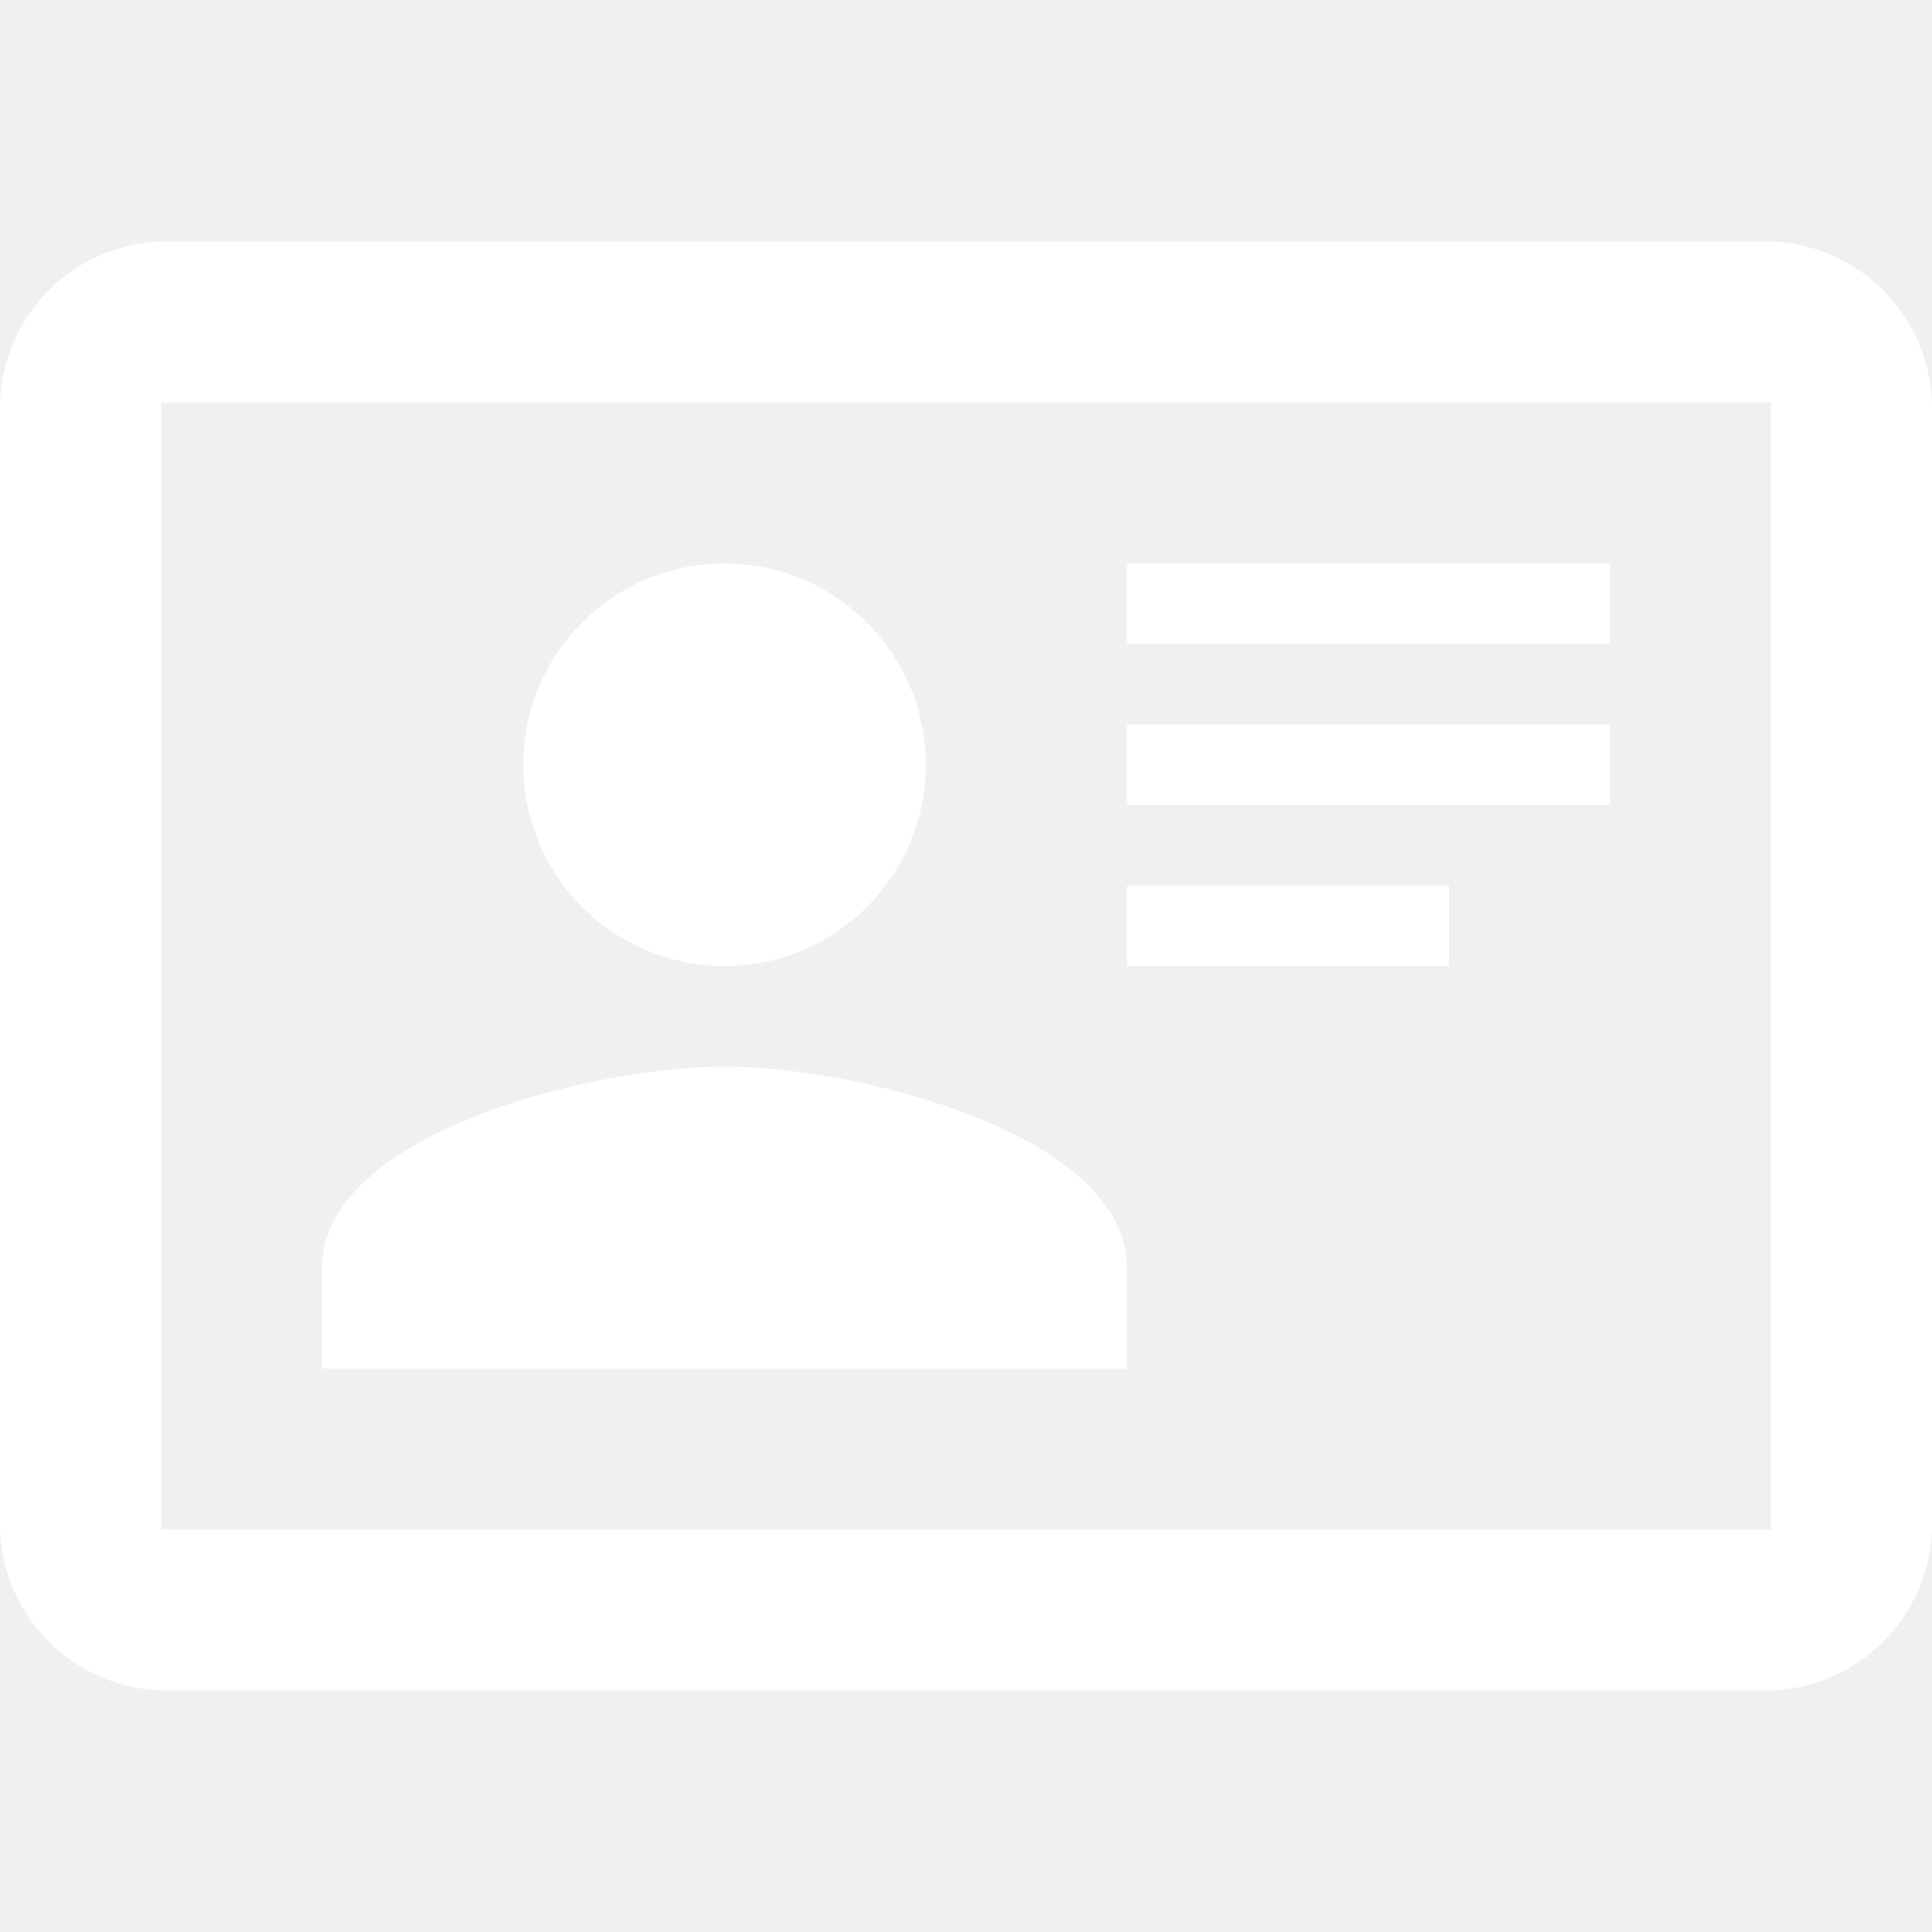
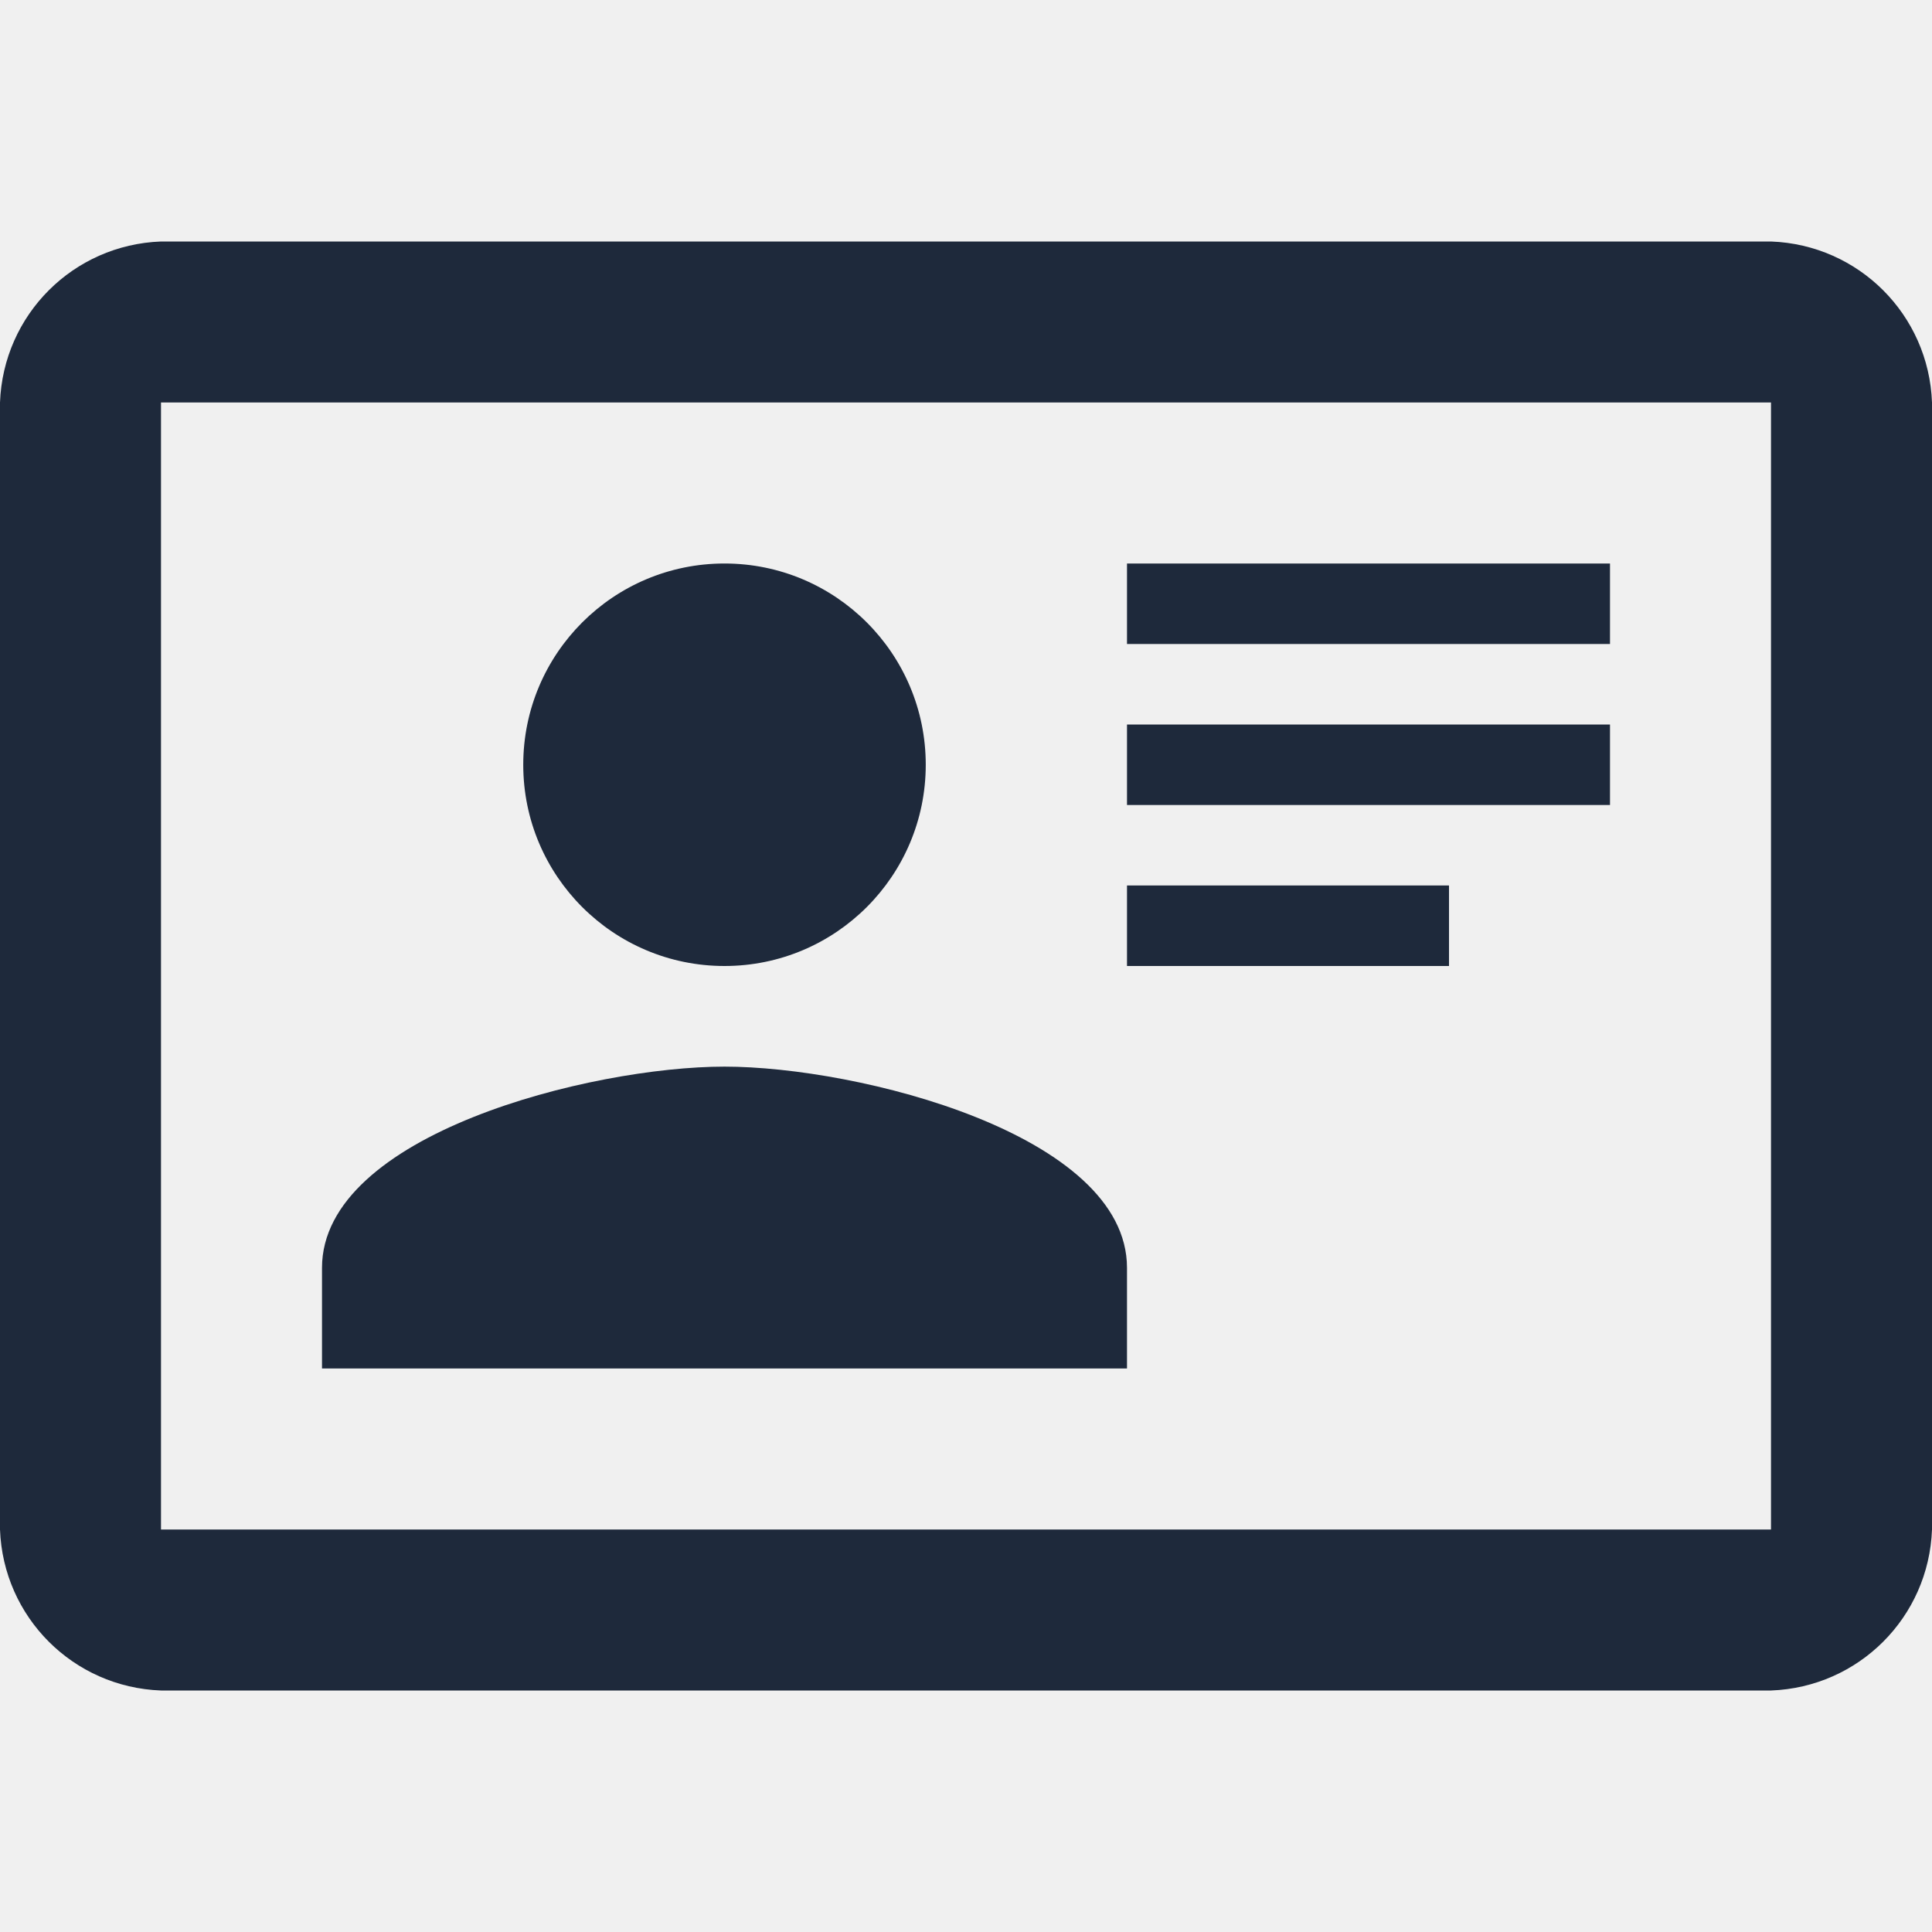
<svg xmlns="http://www.w3.org/2000/svg" viewBox="0 0 24 24">
-   <path fill="white" d="M22,3H2C0.91,3.04 0.04,3.91 0,5V19C0.04,20.09 0.91,20.96 2,21H22C23.09,20.96 23.96,20.09 24,19V5C23.96,3.91 23.09,3.04 22,3M22,19H2V5H22V19M14,17V15.75C14,14.09 10.66,13.25 9,13.25C7.34,13.25 4,14.09 4,15.75V17H14M9,7A2.5,2.5 0 0,0 6.5,9.5A2.5,2.5 0 0,0 9,12A2.5,2.5 0 0,0 11.5,9.5A2.5,2.5 0 0,0 9,7M14,7V8H20V7H14M14,9V10H20V9H14M14,11V12H18V11H14" />
+   <path fill="#1e293b" d="M22,3H2C0.91,3.04 0.04,3.91 0,5V19C0.04,20.09 0.91,20.96 2,21H22C23.09,20.96 23.96,20.09 24,19V5C23.96,3.91 23.09,3.04 22,3M22,19H2V5H22V19M14,17V15.75C14,14.09 10.66,13.25 9,13.25C7.34,13.25 4,14.09 4,15.75V17H14M9,7A2.5,2.5 0 0,0 6.5,9.5A2.5,2.5 0 0,0 9,12A2.5,2.5 0 0,0 11.5,9.5A2.5,2.5 0 0,0 9,7M14,7V8H20V7H14M14,9V10H20V9H14M14,11V12H18V11H14" />
</svg>
